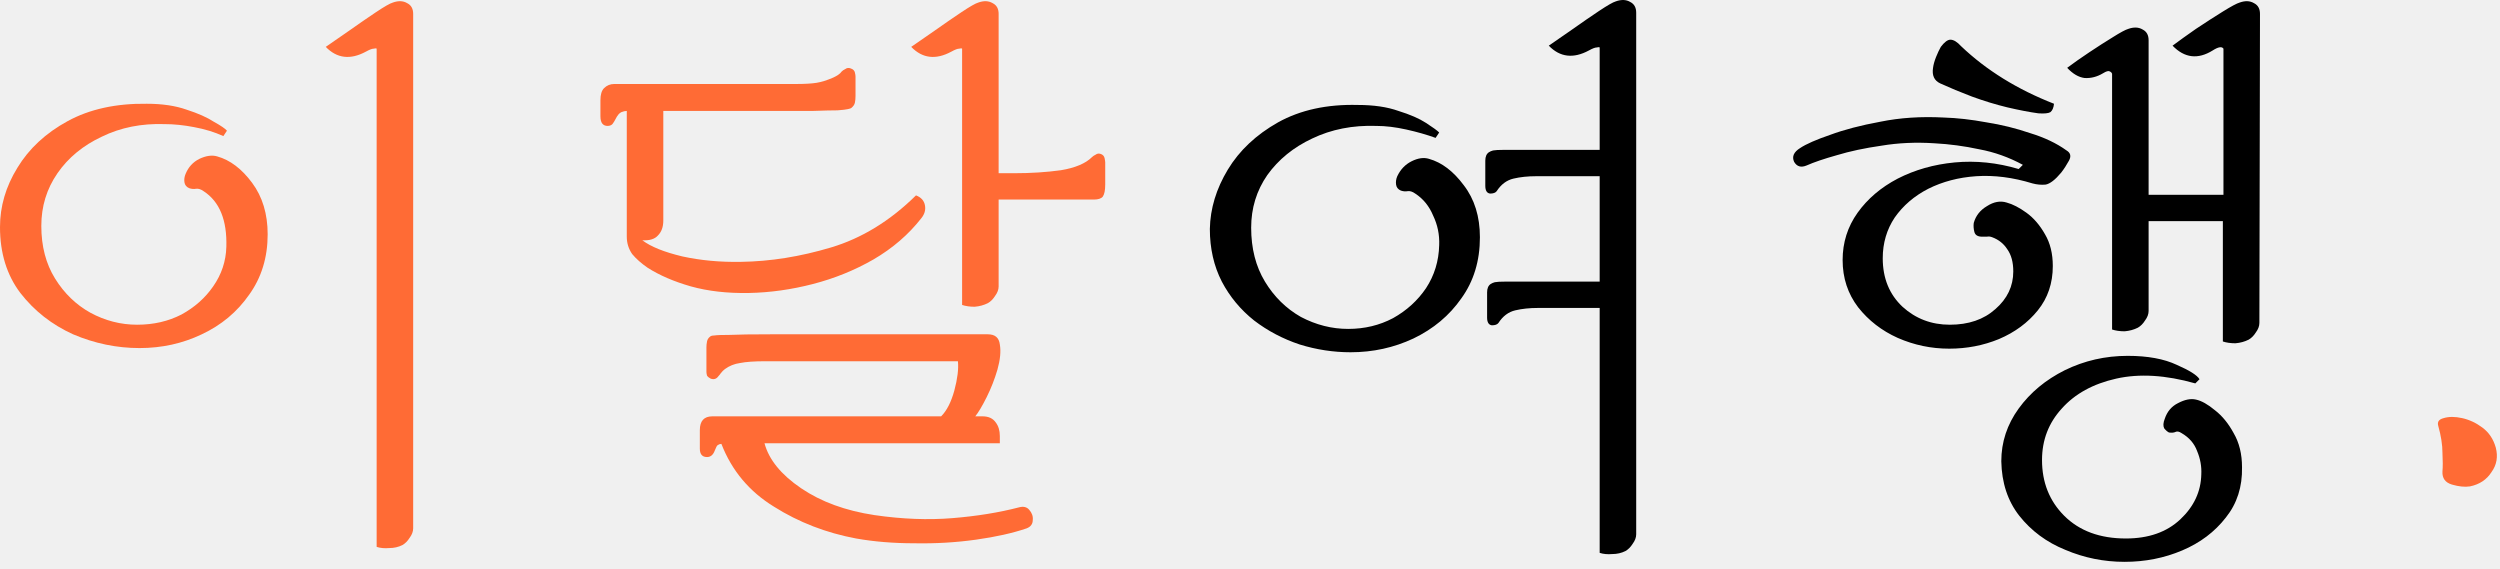
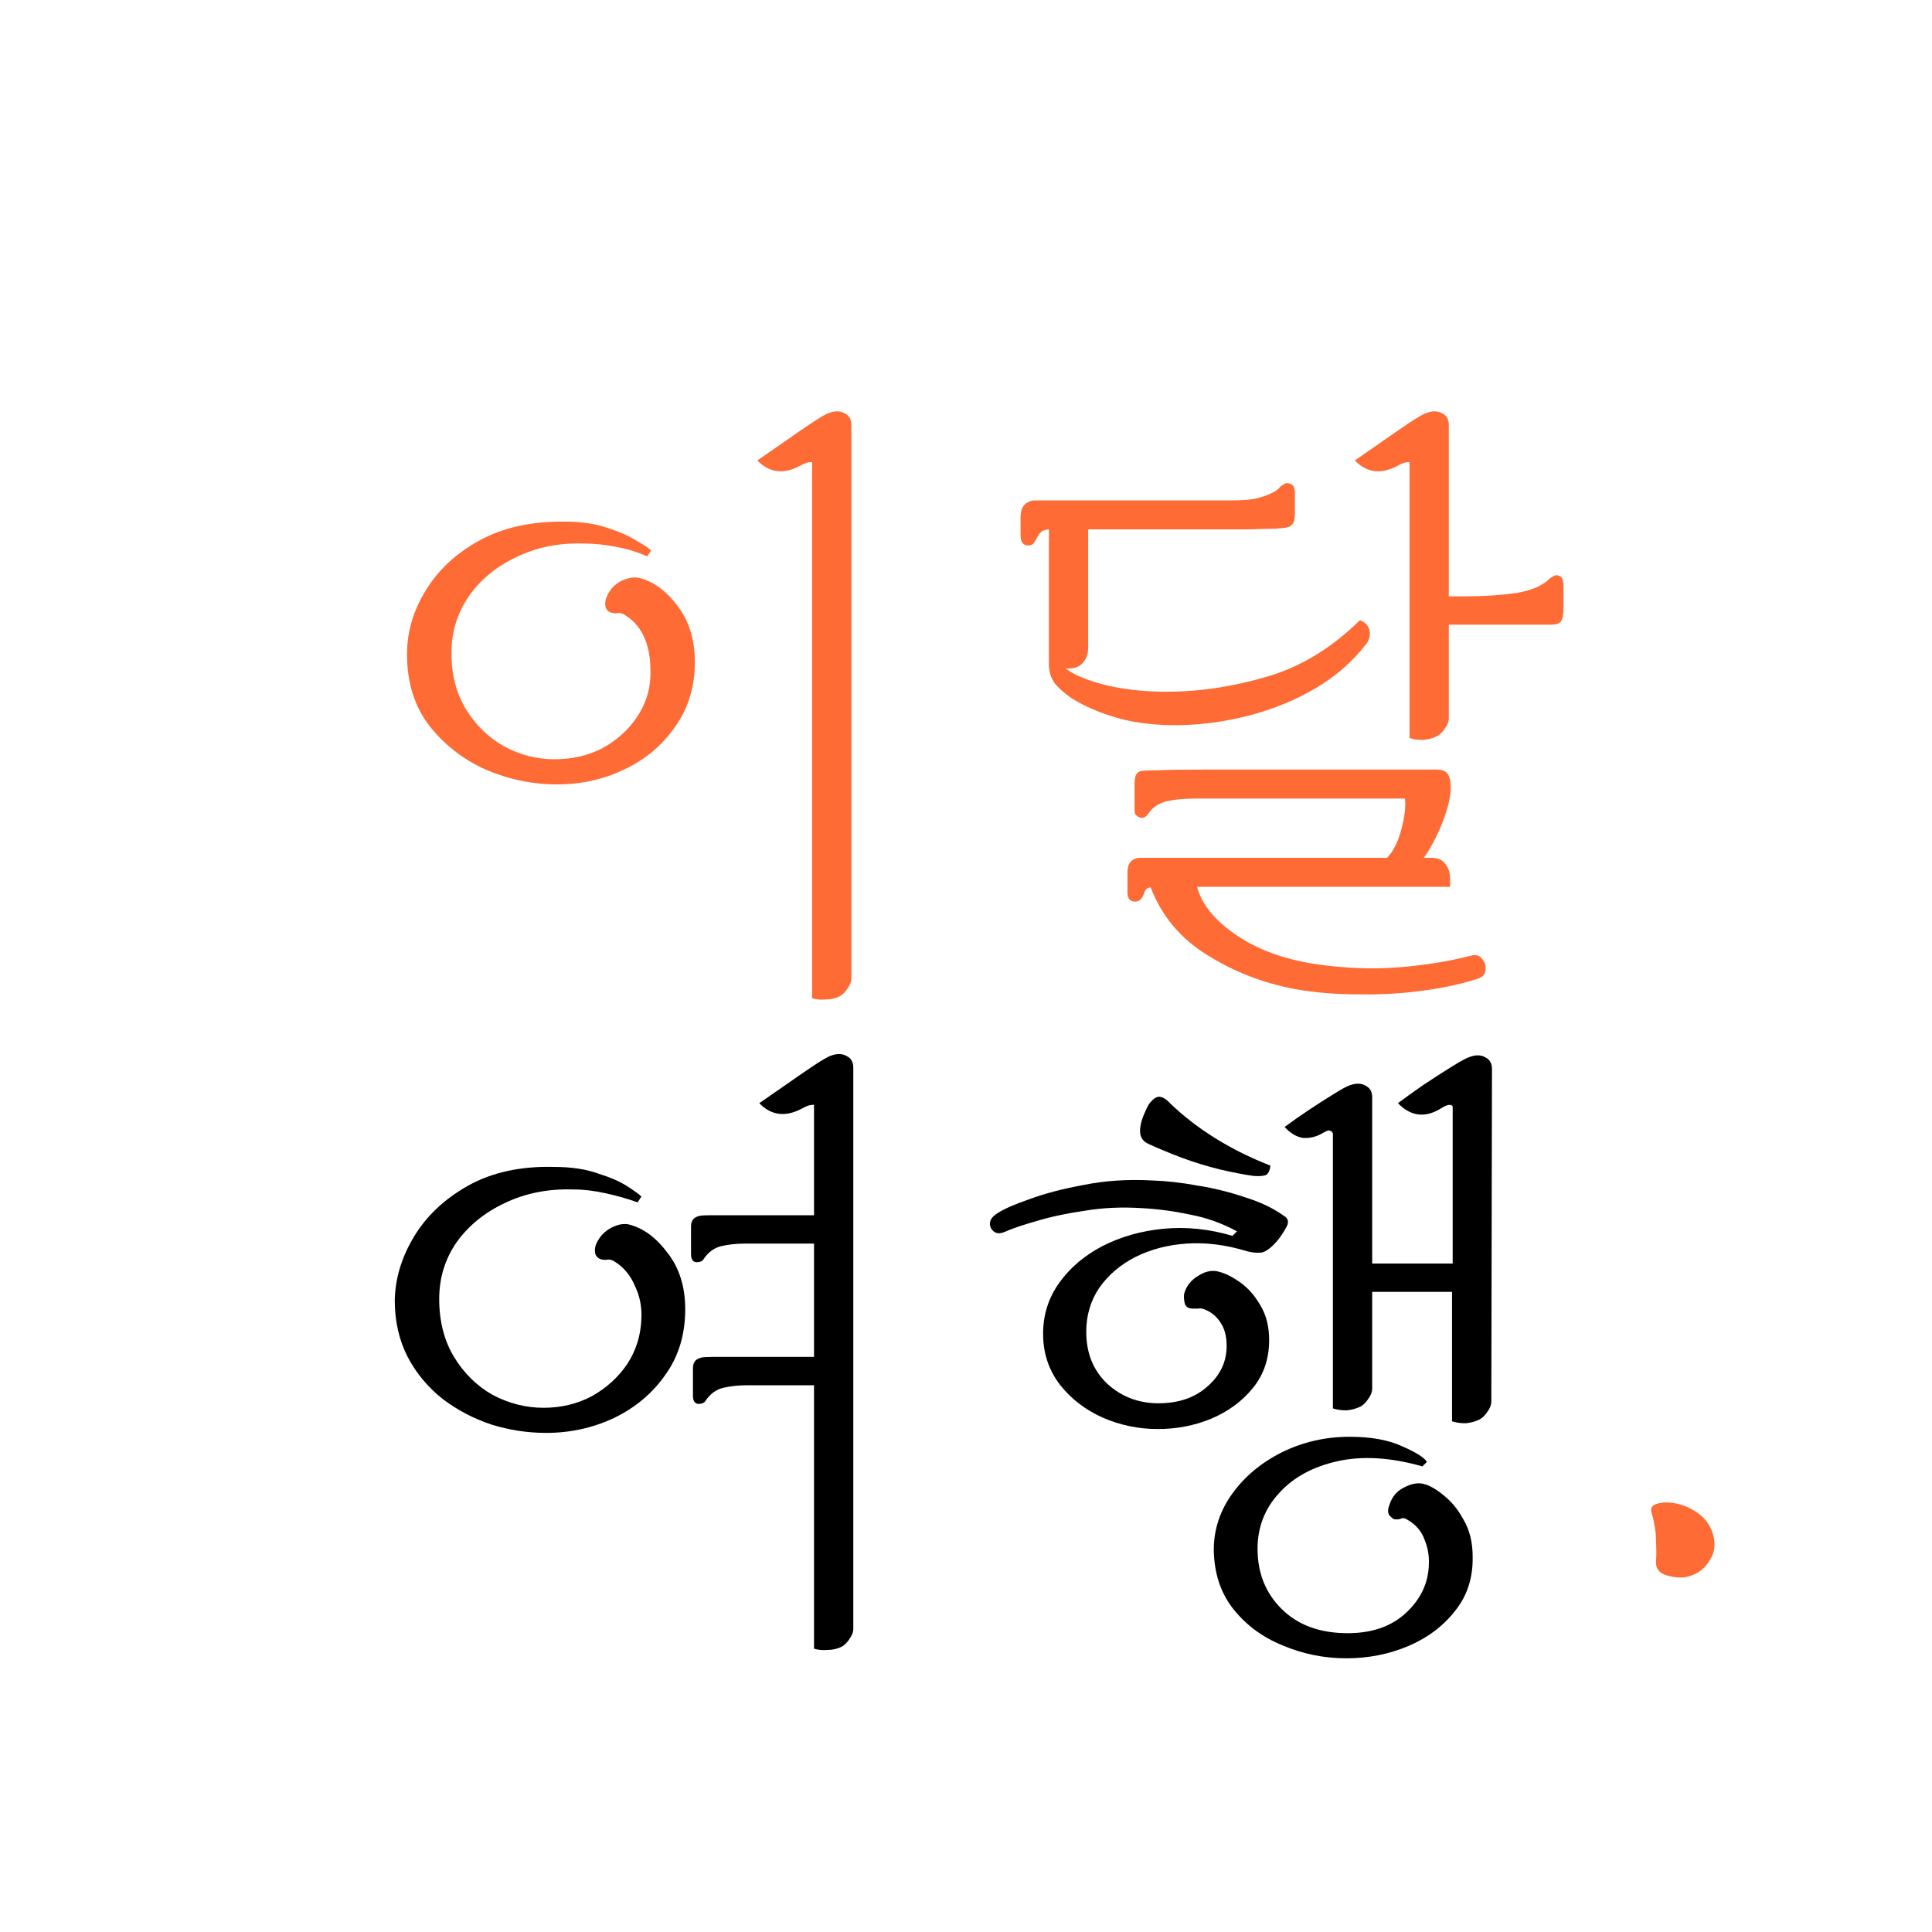
- <svg xmlns="http://www.w3.org/2000/svg" width="167" height="38" viewBox="0 0 167 38" fill="none">
-   <path d="M162.876 28.451C162.796 28.184 162.916 28.011 163.236 27.931C163.583 27.824 163.996 27.824 164.476 27.931C164.956 28.038 165.41 28.251 165.836 28.571C166.263 28.891 166.556 29.331 166.716 29.891C166.876 30.504 166.783 31.051 166.436 31.531C166.116 32.038 165.636 32.358 164.996 32.491C164.65 32.544 164.25 32.504 163.796 32.371C163.343 32.238 163.13 31.944 163.156 31.491C163.183 31.198 163.183 30.784 163.156 30.251C163.156 29.718 163.063 29.118 162.876 28.451Z" fill="#FF6B35" />
-   <path d="M138.087 4.531C138.514 4.211 139.007 3.864 139.567 3.491C140.127 3.118 140.647 2.784 141.127 2.491C141.634 2.171 141.981 1.984 142.167 1.931C142.541 1.798 142.861 1.811 143.127 1.971C143.394 2.104 143.527 2.344 143.527 2.691V13.011H148.527V3.251C148.421 3.091 148.181 3.131 147.807 3.371C146.821 3.984 145.927 3.878 145.127 3.051C145.554 2.731 146.074 2.358 146.687 1.931C147.327 1.504 147.927 1.118 148.487 0.771C149.047 0.424 149.421 0.224 149.607 0.171C149.981 0.038 150.301 0.051 150.567 0.211C150.834 0.344 150.967 0.584 150.967 0.931L150.927 21.571C150.927 21.784 150.847 21.998 150.687 22.211C150.554 22.424 150.394 22.584 150.207 22.691C149.941 22.824 149.647 22.904 149.327 22.931C149.007 22.931 148.727 22.891 148.487 22.811V14.771H143.527V20.771C143.527 20.984 143.447 21.198 143.287 21.411C143.154 21.624 142.994 21.784 142.807 21.891C142.541 22.024 142.247 22.104 141.927 22.131C141.607 22.131 141.327 22.091 141.087 22.011V4.931C141.061 4.851 141.007 4.798 140.927 4.771C140.847 4.718 140.701 4.758 140.487 4.891C140.087 5.131 139.674 5.238 139.247 5.211C138.847 5.158 138.461 4.931 138.087 4.531ZM129.127 4.531C129.154 4.318 129.221 4.078 129.327 3.811C129.434 3.544 129.541 3.318 129.647 3.131C129.887 2.811 130.101 2.651 130.287 2.651C130.501 2.651 130.741 2.798 131.007 3.091C132.687 4.691 134.754 5.971 137.207 6.931C137.181 7.198 137.101 7.384 136.967 7.491C136.834 7.571 136.567 7.598 136.167 7.571C135.581 7.491 134.887 7.358 134.087 7.171C133.314 6.984 132.527 6.744 131.727 6.451C130.954 6.158 130.247 5.864 129.607 5.571C129.207 5.384 129.047 5.038 129.127 4.531ZM130.207 23.291C129.007 23.291 127.861 23.051 126.767 22.571C125.701 22.091 124.821 21.411 124.127 20.531C123.434 19.624 123.087 18.571 123.087 17.371C123.087 16.198 123.421 15.144 124.087 14.211C124.754 13.278 125.647 12.518 126.767 11.931C127.914 11.344 129.181 10.984 130.567 10.851C131.981 10.718 133.407 10.864 134.847 11.291L135.127 11.011C134.194 10.504 133.221 10.158 132.207 9.971C131.221 9.758 130.221 9.624 129.207 9.571C127.981 9.491 126.807 9.544 125.687 9.731C124.567 9.891 123.567 10.104 122.687 10.371C121.834 10.611 121.167 10.838 120.687 11.051C120.314 11.211 120.034 11.131 119.847 10.811C119.687 10.464 119.821 10.158 120.247 9.891C120.647 9.624 121.314 9.331 122.247 9.011C123.181 8.664 124.301 8.371 125.607 8.131C126.914 7.864 128.327 7.771 129.847 7.851C130.727 7.878 131.674 7.984 132.687 8.171C133.701 8.331 134.674 8.571 135.607 8.891C136.567 9.184 137.381 9.571 138.047 10.051C138.314 10.211 138.367 10.438 138.207 10.731C138.047 11.024 137.874 11.291 137.687 11.531C137.287 12.011 136.941 12.278 136.647 12.331C136.354 12.358 136.061 12.331 135.767 12.251C134.461 11.851 133.207 11.691 132.007 11.771C130.834 11.851 129.767 12.131 128.807 12.611C127.874 13.091 127.127 13.731 126.567 14.531C126.034 15.331 125.767 16.238 125.767 17.251C125.767 18.584 126.207 19.664 127.087 20.491C127.967 21.291 129.021 21.691 130.247 21.691C131.501 21.691 132.514 21.344 133.287 20.651C134.087 19.958 134.487 19.118 134.487 18.131C134.487 17.518 134.354 17.024 134.087 16.651C133.847 16.278 133.514 16.011 133.087 15.851C132.954 15.798 132.834 15.784 132.727 15.811C132.647 15.811 132.541 15.811 132.407 15.811C132.114 15.811 131.941 15.704 131.887 15.491C131.834 15.278 131.821 15.078 131.847 14.891C131.981 14.411 132.274 14.038 132.727 13.771C133.181 13.478 133.621 13.398 134.047 13.531C134.447 13.638 134.887 13.864 135.367 14.211C135.847 14.558 136.261 15.038 136.607 15.651C136.954 16.238 137.127 16.944 137.127 17.771C137.127 18.918 136.794 19.904 136.127 20.731C135.461 21.558 134.594 22.198 133.527 22.651C132.487 23.078 131.381 23.291 130.207 23.291ZM133.687 30.811C133.687 29.531 134.074 28.358 134.847 27.291C135.621 26.224 136.647 25.371 137.927 24.731C139.234 24.091 140.634 23.771 142.127 23.771C143.461 23.771 144.554 23.971 145.407 24.371C146.261 24.744 146.767 25.064 146.927 25.331L146.647 25.611C144.674 25.051 142.914 24.944 141.367 25.291C139.821 25.638 138.607 26.304 137.727 27.291C136.847 28.251 136.407 29.398 136.407 30.731C136.407 32.224 136.901 33.464 137.887 34.451C138.901 35.464 140.274 35.971 142.007 35.971C143.527 35.971 144.741 35.544 145.647 34.691C146.554 33.838 147.021 32.838 147.047 31.691C147.074 31.158 146.981 30.638 146.767 30.131C146.581 29.624 146.234 29.224 145.727 28.931C145.567 28.824 145.434 28.798 145.327 28.851C145.221 28.904 145.074 28.918 144.887 28.891C144.781 28.838 144.674 28.744 144.567 28.611C144.487 28.451 144.501 28.238 144.607 27.971C144.767 27.491 145.061 27.144 145.487 26.931C145.941 26.691 146.341 26.611 146.687 26.691C147.061 26.771 147.487 27.011 147.967 27.411C148.447 27.784 148.861 28.291 149.207 28.931C149.581 29.571 149.767 30.331 149.767 31.211C149.794 32.518 149.434 33.638 148.687 34.571C147.941 35.531 146.967 36.264 145.767 36.771C144.567 37.278 143.287 37.531 141.927 37.531C140.541 37.531 139.221 37.264 137.967 36.731C136.714 36.224 135.687 35.464 134.887 34.451C134.114 33.464 133.714 32.251 133.687 30.811Z" fill="black" />
-   <path d="M109.298 0.851V35.691C109.298 35.904 109.218 36.118 109.058 36.331C108.925 36.544 108.765 36.704 108.578 36.811C108.311 36.944 108.018 37.011 107.698 37.011C107.378 37.038 107.098 37.011 106.858 36.931V20.571H102.738C102.178 20.571 101.671 20.624 101.218 20.731C100.765 20.838 100.391 21.118 100.098 21.571C100.018 21.678 99.871 21.731 99.658 21.731C99.445 21.704 99.338 21.531 99.338 21.211V19.531C99.338 19.264 99.418 19.078 99.578 18.971C99.658 18.918 99.751 18.878 99.858 18.851C99.992 18.824 100.231 18.811 100.578 18.811H106.858V11.771H102.618C102.058 11.771 101.551 11.824 101.098 11.931C100.645 12.038 100.271 12.318 99.978 12.771C99.898 12.878 99.751 12.931 99.538 12.931C99.325 12.904 99.218 12.731 99.218 12.411V10.731C99.218 10.464 99.298 10.278 99.458 10.171C99.538 10.118 99.632 10.078 99.738 10.051C99.871 10.024 100.111 10.011 100.458 10.011H106.858V3.171C106.831 3.144 106.765 3.144 106.658 3.171C106.551 3.171 106.378 3.238 106.138 3.371C105.098 3.931 104.205 3.824 103.458 3.051C103.885 2.758 104.405 2.398 105.018 1.971C105.658 1.518 106.258 1.104 106.818 0.731C107.378 0.358 107.751 0.144 107.938 0.091C108.311 -0.042 108.631 -0.029 108.898 0.131C109.165 0.264 109.298 0.504 109.298 0.851ZM80.818 15.291C80.845 13.931 81.245 12.611 82.018 11.331C82.791 10.051 83.912 8.998 85.378 8.171C86.871 7.344 88.645 6.958 90.698 7.011C91.765 7.011 92.671 7.144 93.418 7.411C94.192 7.651 94.805 7.918 95.258 8.211C95.712 8.504 96.005 8.718 96.138 8.851L95.898 9.211C95.311 8.998 94.658 8.811 93.938 8.651C93.218 8.491 92.552 8.411 91.938 8.411C90.365 8.358 88.938 8.638 87.658 9.251C86.405 9.838 85.405 10.651 84.658 11.691C83.938 12.731 83.578 13.904 83.578 15.211C83.578 16.598 83.885 17.798 84.498 18.811C85.112 19.824 85.912 20.611 86.898 21.171C87.912 21.704 88.965 21.971 90.058 21.971C91.151 21.971 92.151 21.731 93.058 21.251C93.965 20.744 94.698 20.078 95.258 19.251C95.818 18.398 96.112 17.438 96.138 16.371C96.165 15.678 96.031 15.024 95.738 14.411C95.472 13.771 95.072 13.278 94.538 12.931C94.352 12.798 94.178 12.744 94.018 12.771C93.885 12.798 93.738 12.784 93.578 12.731C93.391 12.651 93.285 12.518 93.258 12.331C93.231 12.144 93.258 11.958 93.338 11.771C93.552 11.318 93.871 10.984 94.298 10.771C94.725 10.558 95.112 10.504 95.458 10.611C96.311 10.851 97.085 11.438 97.778 12.371C98.498 13.304 98.858 14.464 98.858 15.851C98.858 17.424 98.445 18.784 97.618 19.931C96.818 21.078 95.751 21.971 94.418 22.611C93.112 23.224 91.712 23.531 90.218 23.531C89.072 23.531 87.938 23.358 86.818 23.011C85.698 22.638 84.685 22.104 83.778 21.411C82.871 20.691 82.151 19.824 81.618 18.811C81.085 17.771 80.818 16.598 80.818 15.291Z" fill="black" />
-   <path d="M60.869 3.131C61.296 2.838 61.816 2.478 62.429 2.051C63.069 1.598 63.669 1.184 64.229 0.811C64.789 0.438 65.162 0.224 65.349 0.171C65.722 0.038 66.042 0.051 66.309 0.211C66.576 0.344 66.709 0.584 66.709 0.931V11.571H67.749C68.869 11.571 69.909 11.504 70.869 11.371C71.829 11.211 72.522 10.918 72.949 10.491C73.002 10.438 73.082 10.384 73.189 10.331C73.296 10.251 73.416 10.238 73.549 10.291C73.682 10.344 73.762 10.438 73.789 10.571C73.816 10.704 73.829 10.798 73.829 10.851V12.331C73.829 12.704 73.776 12.971 73.669 13.131C73.562 13.264 73.362 13.331 73.069 13.331H66.709V19.131C66.709 19.344 66.629 19.558 66.469 19.771C66.336 19.984 66.176 20.144 65.989 20.251C65.722 20.384 65.429 20.464 65.109 20.491C64.789 20.491 64.509 20.451 64.269 20.371V3.251C64.242 3.224 64.176 3.224 64.069 3.251C63.962 3.251 63.789 3.318 63.549 3.451C62.509 4.011 61.616 3.904 60.869 3.131ZM50.029 19.571C48.589 19.598 47.296 19.451 46.149 19.131C45.029 18.811 44.069 18.398 43.269 17.891C42.842 17.598 42.496 17.291 42.229 16.971C41.989 16.624 41.869 16.238 41.869 15.811V7.411C41.762 7.411 41.642 7.438 41.509 7.491C41.376 7.544 41.242 7.704 41.109 7.971C41.056 8.078 40.989 8.184 40.909 8.291C40.829 8.371 40.722 8.411 40.589 8.411C40.269 8.411 40.109 8.198 40.109 7.771V6.691C40.109 6.318 40.189 6.051 40.349 5.891C40.536 5.704 40.762 5.611 41.029 5.611H53.149C53.762 5.611 54.229 5.584 54.549 5.531C54.869 5.478 55.216 5.371 55.589 5.211C55.909 5.078 56.122 4.931 56.229 4.771C56.282 4.718 56.362 4.664 56.469 4.611C56.576 4.531 56.696 4.518 56.829 4.571C56.989 4.624 57.082 4.718 57.109 4.851C57.136 4.958 57.149 5.051 57.149 5.131V6.411C57.149 6.571 57.136 6.718 57.109 6.851C57.082 6.984 57.002 7.104 56.869 7.211C56.842 7.238 56.762 7.264 56.629 7.291C56.522 7.318 56.296 7.344 55.949 7.371C55.602 7.371 55.042 7.384 54.269 7.411C53.496 7.411 52.429 7.411 51.069 7.411H44.309V14.731C44.309 15.158 44.189 15.491 43.949 15.731C43.736 15.971 43.389 16.078 42.909 16.051C43.469 16.478 44.362 16.838 45.589 17.131C46.816 17.398 48.122 17.518 49.509 17.491C51.456 17.464 53.456 17.144 55.509 16.531C57.562 15.918 59.456 14.758 61.189 13.051C61.536 13.184 61.736 13.411 61.789 13.731C61.842 14.024 61.762 14.304 61.549 14.571C60.696 15.664 59.629 16.584 58.349 17.331C57.096 18.051 55.749 18.598 54.309 18.971C52.869 19.344 51.442 19.544 50.029 19.571ZM46.749 29.971V28.731C46.749 28.118 47.029 27.811 47.589 27.811H62.869C63.242 27.438 63.536 26.864 63.749 26.091C63.962 25.291 64.042 24.638 63.989 24.131H51.109C50.389 24.131 49.829 24.171 49.429 24.251C49.056 24.304 48.722 24.438 48.429 24.651C48.322 24.731 48.229 24.824 48.149 24.931C48.096 25.011 48.042 25.078 47.989 25.131C47.856 25.318 47.682 25.371 47.469 25.291C47.362 25.238 47.282 25.171 47.229 25.091C47.202 24.984 47.189 24.904 47.189 24.851V23.211C47.189 23.078 47.202 22.944 47.229 22.811C47.256 22.678 47.322 22.571 47.429 22.491C47.482 22.438 47.576 22.411 47.709 22.411C47.869 22.384 48.216 22.371 48.749 22.371C49.309 22.344 50.216 22.331 51.469 22.331H65.989C66.469 22.331 66.736 22.558 66.789 23.011C66.869 23.464 66.816 24.024 66.629 24.691C66.442 25.331 66.202 25.944 65.909 26.531C65.616 27.118 65.362 27.544 65.149 27.811H65.629C66.029 27.811 66.322 27.944 66.509 28.211C66.696 28.451 66.789 28.758 66.789 29.131V29.611H51.069C51.362 30.704 52.176 31.704 53.509 32.611C54.842 33.518 56.482 34.118 58.429 34.411C60.269 34.678 62.002 34.744 63.629 34.611C65.256 34.478 66.736 34.238 68.069 33.891C68.362 33.811 68.589 33.864 68.749 34.051C68.936 34.264 69.016 34.491 68.989 34.731C68.989 34.998 68.856 35.184 68.589 35.291C67.656 35.611 66.522 35.864 65.189 36.051C63.856 36.238 62.482 36.318 61.069 36.291C59.682 36.291 58.389 36.184 57.189 35.971C55.189 35.598 53.362 34.891 51.709 33.851C50.056 32.838 48.882 31.438 48.189 29.651C48.109 29.651 48.029 29.678 47.949 29.731C47.896 29.758 47.829 29.878 47.749 30.091C47.642 30.384 47.469 30.531 47.229 30.531C46.909 30.531 46.749 30.344 46.749 29.971Z" fill="#FF6B35" />
-   <path d="M27.6 0.931V35.291C27.6 35.504 27.52 35.718 27.36 35.931C27.227 36.144 27.067 36.304 26.88 36.411C26.613 36.544 26.32 36.611 26 36.611C25.68 36.638 25.4 36.611 25.16 36.531V3.251C25.133 3.224 25.067 3.224 24.96 3.251C24.853 3.251 24.68 3.318 24.44 3.451C23.4 4.011 22.507 3.904 21.76 3.131C22.187 2.838 22.707 2.478 23.32 2.051C23.96 1.598 24.56 1.184 25.12 0.811C25.68 0.438 26.053 0.224 26.24 0.171C26.613 0.038 26.933 0.051 27.2 0.211C27.467 0.344 27.6 0.584 27.6 0.931ZM0 15.171C0 13.784 0.387 12.464 1.16 11.211C1.933 9.931 3.053 8.891 4.52 8.091C5.987 7.291 7.747 6.904 9.8 6.931C10.84 6.931 11.733 7.064 12.48 7.331C13.227 7.571 13.827 7.838 14.28 8.131C14.76 8.398 15.053 8.598 15.16 8.731L14.92 9.091C14.333 8.824 13.68 8.624 12.96 8.491C12.267 8.358 11.613 8.291 11 8.291C9.453 8.238 8.053 8.518 6.8 9.131C5.547 9.718 4.56 10.531 3.84 11.571C3.12 12.611 2.76 13.784 2.76 15.091C2.76 16.451 3.067 17.624 3.68 18.611C4.293 19.598 5.08 20.358 6.04 20.891C7.027 21.424 8.067 21.691 9.16 21.691C10.253 21.691 11.24 21.464 12.12 21.011C13 20.531 13.707 19.904 14.24 19.131C14.8 18.331 15.093 17.451 15.12 16.491C15.173 14.704 14.667 13.464 13.6 12.771C13.413 12.638 13.24 12.584 13.08 12.611C12.947 12.638 12.8 12.624 12.64 12.571C12.453 12.491 12.347 12.358 12.32 12.171C12.293 11.984 12.32 11.798 12.4 11.611C12.587 11.158 12.893 10.824 13.32 10.611C13.773 10.398 14.173 10.344 14.52 10.451C15.373 10.691 16.147 11.278 16.84 12.211C17.533 13.144 17.88 14.291 17.88 15.651C17.88 17.198 17.467 18.544 16.64 19.691C15.84 20.838 14.787 21.718 13.48 22.331C12.2 22.944 10.813 23.251 9.32 23.251C7.8 23.251 6.32 22.944 4.88 22.331C3.467 21.691 2.293 20.771 1.36 19.571C0.453 18.371 0 16.904 0 15.171Z" fill="#FF6B35" />
+ <svg xmlns="http://www.w3.org/2000/svg" width="120" height="120" viewBox="0 0 120 120" fill="none">
+   <rect width="120" height="120" fill="white" />
+   <path d="M102.578 93.92C102.498 93.653 102.618 93.48 102.938 93.4C103.285 93.293 103.698 93.293 104.178 93.4C104.658 93.507 105.111 93.72 105.538 94.04C105.965 94.36 106.258 94.8 106.418 95.36C106.578 95.973 106.485 96.52 106.138 97C105.818 97.507 105.338 97.827 104.698 97.96C104.351 98.013 103.951 97.973 103.498 97.84C103.045 97.707 102.831 97.413 102.858 96.96C102.885 96.667 102.885 96.253 102.858 95.72C102.858 95.187 102.765 94.587 102.578 93.92Z" fill="#FF6B35" />
+   <path d="M79.789 70C80.216 69.68 80.709 69.333 81.269 68.96C81.829 68.587 82.349 68.253 82.829 67.96C83.336 67.64 83.682 67.453 83.869 67.4C84.242 67.267 84.562 67.28 84.829 67.44C85.096 67.573 85.229 67.813 85.229 68.16V78.48H90.229V68.72C90.122 68.56 89.882 68.6 89.509 68.84C88.522 69.453 87.629 69.347 86.829 68.52C87.256 68.2 87.776 67.827 88.389 67.4C89.029 66.973 89.629 66.587 90.189 66.24C90.749 65.893 91.122 65.693 91.309 65.64C91.682 65.507 92.002 65.52 92.269 65.68C92.536 65.813 92.669 66.053 92.669 66.4L92.629 87.04C92.629 87.253 92.549 87.467 92.389 87.68C92.256 87.893 92.096 88.053 91.909 88.16C91.642 88.293 91.349 88.373 91.029 88.4C90.709 88.4 90.429 88.36 90.189 88.28V80.24H85.229V86.24C85.229 86.453 85.149 86.667 84.989 86.88C84.856 87.093 84.696 87.253 84.509 87.36C84.242 87.493 83.949 87.573 83.629 87.6C83.309 87.6 83.029 87.56 82.789 87.48V70.4C82.762 70.32 82.709 70.267 82.629 70.24C82.549 70.187 82.402 70.227 82.189 70.36C81.789 70.6 81.376 70.707 80.949 70.68C80.549 70.627 80.162 70.4 79.789 70ZM70.829 70C70.856 69.787 70.922 69.547 71.029 69.28C71.136 69.013 71.242 68.787 71.349 68.6C71.589 68.28 71.802 68.12 71.989 68.12C72.202 68.12 72.442 68.267 72.709 68.56C74.389 70.16 76.456 71.44 78.909 72.4C78.882 72.667 78.802 72.853 78.669 72.96C78.536 73.04 78.269 73.067 77.869 73.04C77.282 72.96 76.589 72.827 75.789 72.64C75.016 72.453 74.229 72.213 73.429 71.92C72.656 71.627 71.949 71.333 71.309 71.04C70.909 70.853 70.749 70.507 70.829 70ZM71.909 88.76C70.709 88.76 69.562 88.52 68.469 88.04C67.402 87.56 66.522 86.88 65.829 86C65.136 85.093 64.789 84.04 64.789 82.84C64.789 81.667 65.122 80.613 65.789 79.68C66.456 78.747 67.349 77.987 68.469 77.4C69.616 76.813 70.882 76.453 72.269 76.32C73.682 76.187 75.109 76.333 76.549 76.76L76.829 76.48C75.896 75.973 74.922 75.627 73.909 75.44C72.922 75.227 71.922 75.093 70.909 75.04C69.682 74.96 68.509 75.013 67.389 75.2C66.269 75.36 65.269 75.573 64.389 75.84C63.536 76.08 62.869 76.307 62.389 76.52C62.016 76.68 61.736 76.6 61.549 76.28C61.389 75.933 61.522 75.627 61.949 75.36C62.349 75.093 63.016 74.8 63.949 74.48C64.882 74.133 66.002 73.84 67.309 73.6C68.616 73.333 70.029 73.24 71.549 73.32C72.429 73.347 73.376 73.453 74.389 73.64C75.402 73.8 76.376 74.04 77.309 74.36C78.269 74.653 79.082 75.04 79.749 75.52C80.016 75.68 80.069 75.907 79.909 76.2C79.749 76.493 79.576 76.76 79.389 77C78.989 77.48 78.642 77.747 78.349 77.8C78.056 77.827 77.762 77.8 77.469 77.72C76.162 77.32 74.909 77.16 73.709 77.24C72.536 77.32 71.469 77.6 70.509 78.08C69.576 78.56 68.829 79.2 68.269 80C67.736 80.8 67.469 81.707 67.469 82.72C67.469 84.053 67.909 85.133 68.789 85.96C69.669 86.76 70.722 87.16 71.949 87.16C73.202 87.16 74.216 86.813 74.989 86.12C75.789 85.427 76.189 84.587 76.189 83.6C76.189 82.987 76.056 82.493 75.789 82.12C75.549 81.747 75.216 81.48 74.789 81.32C74.656 81.267 74.536 81.253 74.429 81.28C74.349 81.28 74.242 81.28 74.109 81.28C73.816 81.28 73.642 81.173 73.589 80.96C73.536 80.747 73.522 80.547 73.549 80.36C73.682 79.88 73.976 79.507 74.429 79.24C74.882 78.947 75.322 78.867 75.749 79C76.149 79.107 76.589 79.333 77.069 79.68C77.549 80.027 77.962 80.507 78.309 81.12C78.656 81.707 78.829 82.413 78.829 83.24C78.829 84.387 78.496 85.373 77.829 86.2C77.162 87.027 76.296 87.667 75.229 88.12C74.189 88.547 73.082 88.76 71.909 88.76ZM75.389 96.28C75.389 95 75.776 93.827 76.549 92.76C77.322 91.693 78.349 90.84 79.629 90.2C80.936 89.56 82.336 89.24 83.829 89.24C85.162 89.24 86.256 89.44 87.109 89.84C87.962 90.213 88.469 90.533 88.629 90.8L88.349 91.08C86.376 90.52 84.616 90.413 83.069 90.76C81.522 91.107 80.309 91.773 79.429 92.76C78.549 93.72 78.109 94.867 78.109 96.2C78.109 97.693 78.602 98.933 79.589 99.92C80.602 100.933 81.976 101.44 83.709 101.44C85.229 101.44 86.442 101.013 87.349 100.16C88.256 99.307 88.722 98.307 88.749 97.16C88.776 96.627 88.682 96.107 88.469 95.6C88.282 95.093 87.936 94.693 87.429 94.4C87.269 94.293 87.136 94.267 87.029 94.32C86.922 94.373 86.776 94.387 86.589 94.36C86.482 94.307 86.376 94.213 86.269 94.08C86.189 93.92 86.202 93.707 86.309 93.44C86.469 92.96 86.762 92.613 87.189 92.4C87.642 92.16 88.042 92.08 88.389 92.16C88.762 92.24 89.189 92.48 89.669 92.88C90.149 93.253 90.562 93.76 90.909 94.4C91.282 95.04 91.469 95.8 91.469 96.68C91.496 97.987 91.136 99.107 90.389 100.04C89.642 101 88.669 101.733 87.469 102.24C86.269 102.747 84.989 103 83.629 103C82.242 103 80.922 102.733 79.669 102.2C78.416 101.693 77.389 100.933 76.589 99.92C75.816 98.933 75.416 97.72 75.389 96.28Z" fill="black" />
+   <path d="M53 66.32V101.16C53 101.373 52.92 101.587 52.76 101.8C52.627 102.013 52.467 102.173 52.28 102.28C52.013 102.413 51.72 102.48 51.4 102.48C51.08 102.507 50.8 102.48 50.56 102.4V86.04H46.44C45.88 86.04 45.373 86.093 44.92 86.2C44.467 86.307 44.093 86.587 43.8 87.04C43.72 87.147 43.573 87.2 43.36 87.2C43.147 87.173 43.04 87 43.04 86.68V85C43.04 84.733 43.12 84.547 43.28 84.44C43.36 84.387 43.453 84.347 43.56 84.32C43.693 84.293 43.933 84.28 44.28 84.28H50.56V77.24H46.32C45.76 77.24 45.253 77.293 44.8 77.4C44.347 77.507 43.973 77.787 43.68 78.24C43.6 78.347 43.453 78.4 43.24 78.4C43.027 78.373 42.92 78.2 42.92 77.88V76.2C42.92 75.933 43 75.747 43.16 75.64C43.24 75.587 43.333 75.547 43.44 75.52C43.573 75.493 43.813 75.48 44.16 75.48H50.56V68.64C50.533 68.613 50.467 68.613 50.36 68.64C50.253 68.64 50.08 68.707 49.84 68.84C48.8 69.4 47.907 69.293 47.16 68.52C47.587 68.227 48.107 67.867 48.72 67.44C49.36 66.987 49.96 66.573 50.52 66.2C51.08 65.827 51.453 65.613 51.64 65.56C52.013 65.427 52.333 65.44 52.6 65.6C52.867 65.733 53 65.973 53 66.32ZM24.52 80.76C24.547 79.4 24.947 78.08 25.72 76.8C26.493 75.52 27.613 74.467 29.08 73.64C30.573 72.813 32.347 72.427 34.4 72.48C35.467 72.48 36.373 72.613 37.12 72.88C37.893 73.12 38.507 73.387 38.96 73.68C39.413 73.973 39.707 74.187 39.84 74.32L39.6 74.68C39.013 74.467 38.36 74.28 37.64 74.12C36.92 73.96 36.253 73.88 35.64 73.88C34.067 73.827 32.64 74.107 31.36 74.72C30.107 75.307 29.107 76.12 28.36 77.16C27.64 78.2 27.28 79.373 27.28 80.68C27.28 82.067 27.587 83.267 28.2 84.28C28.813 85.293 29.613 86.08 30.6 86.64C31.613 87.173 32.667 87.44 33.76 87.44C34.853 87.44 35.853 87.2 36.76 86.72C37.667 86.213 38.4 85.547 38.96 84.72C39.52 83.867 39.813 82.907 39.84 81.84C39.867 81.147 39.733 80.493 39.44 79.88C39.173 79.24 38.773 78.747 38.24 78.4C38.053 78.267 37.88 78.213 37.72 78.24C37.587 78.267 37.44 78.253 37.28 78.2C37.093 78.12 36.987 77.987 36.96 77.8C36.933 77.613 36.96 77.427 37.04 77.24C37.253 76.787 37.573 76.453 38 76.24C38.427 76.027 38.813 75.973 39.16 76.08C40.013 76.32 40.787 76.907 41.48 77.84C42.2 78.773 42.56 79.933 42.56 81.32C42.56 82.893 42.147 84.253 41.32 85.4C40.52 86.547 39.453 87.44 38.12 88.08C36.813 88.693 35.413 89 33.92 89C32.773 89 31.64 88.827 30.52 88.48C29.4 88.107 28.387 87.573 27.48 86.88C26.573 86.16 25.853 85.293 25.32 84.28C24.787 83.24 24.52 82.067 24.52 80.76Z" fill="black" />
+   <path d="M84.149 28.6C84.576 28.307 85.096 27.947 85.709 27.52C86.349 27.067 86.949 26.653 87.509 26.28C88.069 25.907 88.442 25.693 88.629 25.64C89.002 25.507 89.322 25.52 89.589 25.68C89.856 25.813 89.989 26.053 89.989 26.4V37.04H91.029C92.149 37.04 93.189 36.973 94.149 36.84C95.109 36.68 95.802 36.387 96.229 35.96C96.282 35.907 96.362 35.853 96.469 35.8C96.576 35.72 96.696 35.707 96.829 35.76C96.962 35.813 97.042 35.907 97.069 36.04C97.096 36.173 97.109 36.267 97.109 36.32V37.8C97.109 38.173 97.056 38.44 96.949 38.6C96.842 38.733 96.642 38.8 96.349 38.8H89.989V44.6C89.989 44.813 89.909 45.027 89.749 45.24C89.616 45.453 89.456 45.613 89.269 45.72C89.002 45.853 88.709 45.933 88.389 45.96C88.069 45.96 87.789 45.92 87.549 45.84V28.72C87.522 28.693 87.456 28.693 87.349 28.72C87.242 28.72 87.069 28.787 86.829 28.92C85.789 29.48 84.896 29.373 84.149 28.6ZM73.309 45.04C71.869 45.067 70.576 44.92 69.429 44.6C68.309 44.28 67.349 43.867 66.549 43.36C66.122 43.067 65.776 42.76 65.509 42.44C65.269 42.093 65.149 41.707 65.149 41.28V32.88C65.042 32.88 64.922 32.907 64.789 32.96C64.656 33.013 64.522 33.173 64.389 33.44C64.336 33.547 64.269 33.653 64.189 33.76C64.109 33.84 64.002 33.88 63.869 33.88C63.549 33.88 63.389 33.667 63.389 33.24V32.16C63.389 31.787 63.469 31.52 63.629 31.36C63.816 31.173 64.042 31.08 64.309 31.08H76.429C77.042 31.08 77.509 31.053 77.829 31C78.149 30.947 78.496 30.84 78.869 30.68C79.189 30.547 79.402 30.4 79.509 30.24C79.562 30.187 79.642 30.133 79.749 30.08C79.856 30 79.976 29.987 80.109 30.04C80.269 30.093 80.362 30.187 80.389 30.32C80.416 30.427 80.429 30.52 80.429 30.6V31.88C80.429 32.04 80.416 32.187 80.389 32.32C80.362 32.453 80.282 32.573 80.149 32.68C80.122 32.707 80.042 32.733 79.909 32.76C79.802 32.787 79.576 32.813 79.229 32.84C78.882 32.84 78.322 32.853 77.549 32.88C76.776 32.88 75.709 32.88 74.349 32.88H67.589V40.2C67.589 40.627 67.469 40.96 67.229 41.2C67.016 41.44 66.669 41.547 66.189 41.52C66.749 41.947 67.642 42.307 68.869 42.6C70.096 42.867 71.402 42.987 72.789 42.96C74.736 42.933 76.736 42.613 78.789 42C80.842 41.387 82.736 40.227 84.469 38.52C84.816 38.653 85.016 38.88 85.069 39.2C85.122 39.493 85.042 39.773 84.829 40.04C83.976 41.133 82.909 42.053 81.629 42.8C80.376 43.52 79.029 44.067 77.589 44.44C76.149 44.813 74.722 45.013 73.309 45.04ZM70.029 55.44V54.2C70.029 53.587 70.309 53.28 70.869 53.28H86.149C86.522 52.907 86.816 52.333 87.029 51.56C87.242 50.76 87.322 50.107 87.269 49.6H74.389C73.669 49.6 73.109 49.64 72.709 49.72C72.336 49.773 72.002 49.907 71.709 50.12C71.602 50.2 71.509 50.293 71.429 50.4C71.376 50.48 71.322 50.547 71.269 50.6C71.136 50.787 70.962 50.84 70.749 50.76C70.642 50.707 70.562 50.64 70.509 50.56C70.482 50.453 70.469 50.373 70.469 50.32V48.68C70.469 48.547 70.482 48.413 70.509 48.28C70.536 48.147 70.602 48.04 70.709 47.96C70.762 47.907 70.856 47.88 70.989 47.88C71.149 47.853 71.496 47.84 72.029 47.84C72.589 47.813 73.496 47.8 74.749 47.8H89.269C89.749 47.8 90.016 48.027 90.069 48.48C90.149 48.933 90.096 49.493 89.909 50.16C89.722 50.8 89.482 51.413 89.189 52C88.896 52.587 88.642 53.013 88.429 53.28H88.909C89.309 53.28 89.602 53.413 89.789 53.68C89.976 53.92 90.069 54.227 90.069 54.6V55.08H74.349C74.642 56.173 75.456 57.173 76.789 58.08C78.122 58.987 79.762 59.587 81.709 59.88C83.549 60.147 85.282 60.213 86.909 60.08C88.536 59.947 90.016 59.707 91.349 59.36C91.642 59.28 91.869 59.333 92.029 59.52C92.216 59.733 92.296 59.96 92.269 60.2C92.269 60.467 92.136 60.653 91.869 60.76C90.936 61.08 89.802 61.333 88.469 61.52C87.136 61.707 85.762 61.787 84.349 61.76C82.962 61.76 81.669 61.653 80.469 61.44C78.469 61.067 76.642 60.36 74.989 59.32C73.336 58.307 72.162 56.907 71.469 55.12C71.389 55.12 71.309 55.147 71.229 55.2C71.176 55.227 71.109 55.347 71.029 55.56C70.922 55.853 70.749 56 70.509 56C70.189 56 70.029 55.813 70.029 55.44Z" fill="#FF6B35" />
+   <path d="M52.88 26.4V60.76C52.88 60.973 52.8 61.187 52.64 61.4C52.507 61.613 52.347 61.773 52.16 61.88C51.893 62.013 51.6 62.08 51.28 62.08C50.96 62.107 50.68 62.08 50.44 62V28.72C50.413 28.693 50.347 28.693 50.24 28.72C50.133 28.72 49.96 28.787 49.72 28.92C48.68 29.48 47.787 29.373 47.04 28.6C47.467 28.307 47.987 27.947 48.6 27.52C49.24 27.067 49.84 26.653 50.4 26.28C50.96 25.907 51.333 25.693 51.52 25.64C51.893 25.507 52.213 25.52 52.48 25.68C52.747 25.813 52.88 26.053 52.88 26.4ZM25.28 40.64C25.28 39.253 25.667 37.933 26.44 36.68C27.213 35.4 28.333 34.36 29.8 33.56C31.267 32.76 33.027 32.373 35.08 32.4C36.12 32.4 37.013 32.533 37.76 32.8C38.507 33.04 39.107 33.307 39.56 33.6C40.04 33.867 40.333 34.067 40.44 34.2L40.2 34.56C39.613 34.293 38.96 34.093 38.24 33.96C37.547 33.827 36.893 33.76 36.28 33.76C34.733 33.707 33.333 33.987 32.08 34.6C30.827 35.187 29.84 36 29.12 37.04C28.4 38.08 28.04 39.253 28.04 40.56C28.04 41.92 28.347 43.093 28.96 44.08C29.573 45.067 30.36 45.827 31.32 46.36C32.307 46.893 33.347 47.16 34.44 47.16C35.533 47.16 36.52 46.933 37.4 46.48C38.28 46 38.987 45.373 39.52 44.6C40.08 43.8 40.373 42.92 40.4 41.96C40.453 40.173 39.947 38.933 38.88 38.24C38.693 38.107 38.52 38.053 38.36 38.08C38.227 38.107 38.08 38.093 37.92 38.04C37.733 37.96 37.627 37.827 37.6 37.64C37.573 37.453 37.6 37.267 37.68 37.08C37.867 36.627 38.173 36.293 38.6 36.08C39.053 35.867 39.453 35.813 39.8 35.92C40.653 36.16 41.427 36.747 42.12 37.68C42.813 38.613 43.16 39.76 43.16 41.12C43.16 42.667 42.747 44.013 41.92 45.16C41.12 46.307 40.067 47.187 38.76 47.8C37.48 48.413 36.093 48.72 34.6 48.72C33.08 48.72 31.6 48.413 30.16 47.8C28.747 47.16 27.573 46.24 26.64 45.04C25.733 43.84 25.28 42.373 25.28 40.64Z" fill="#FF6B35" />
</svg>
